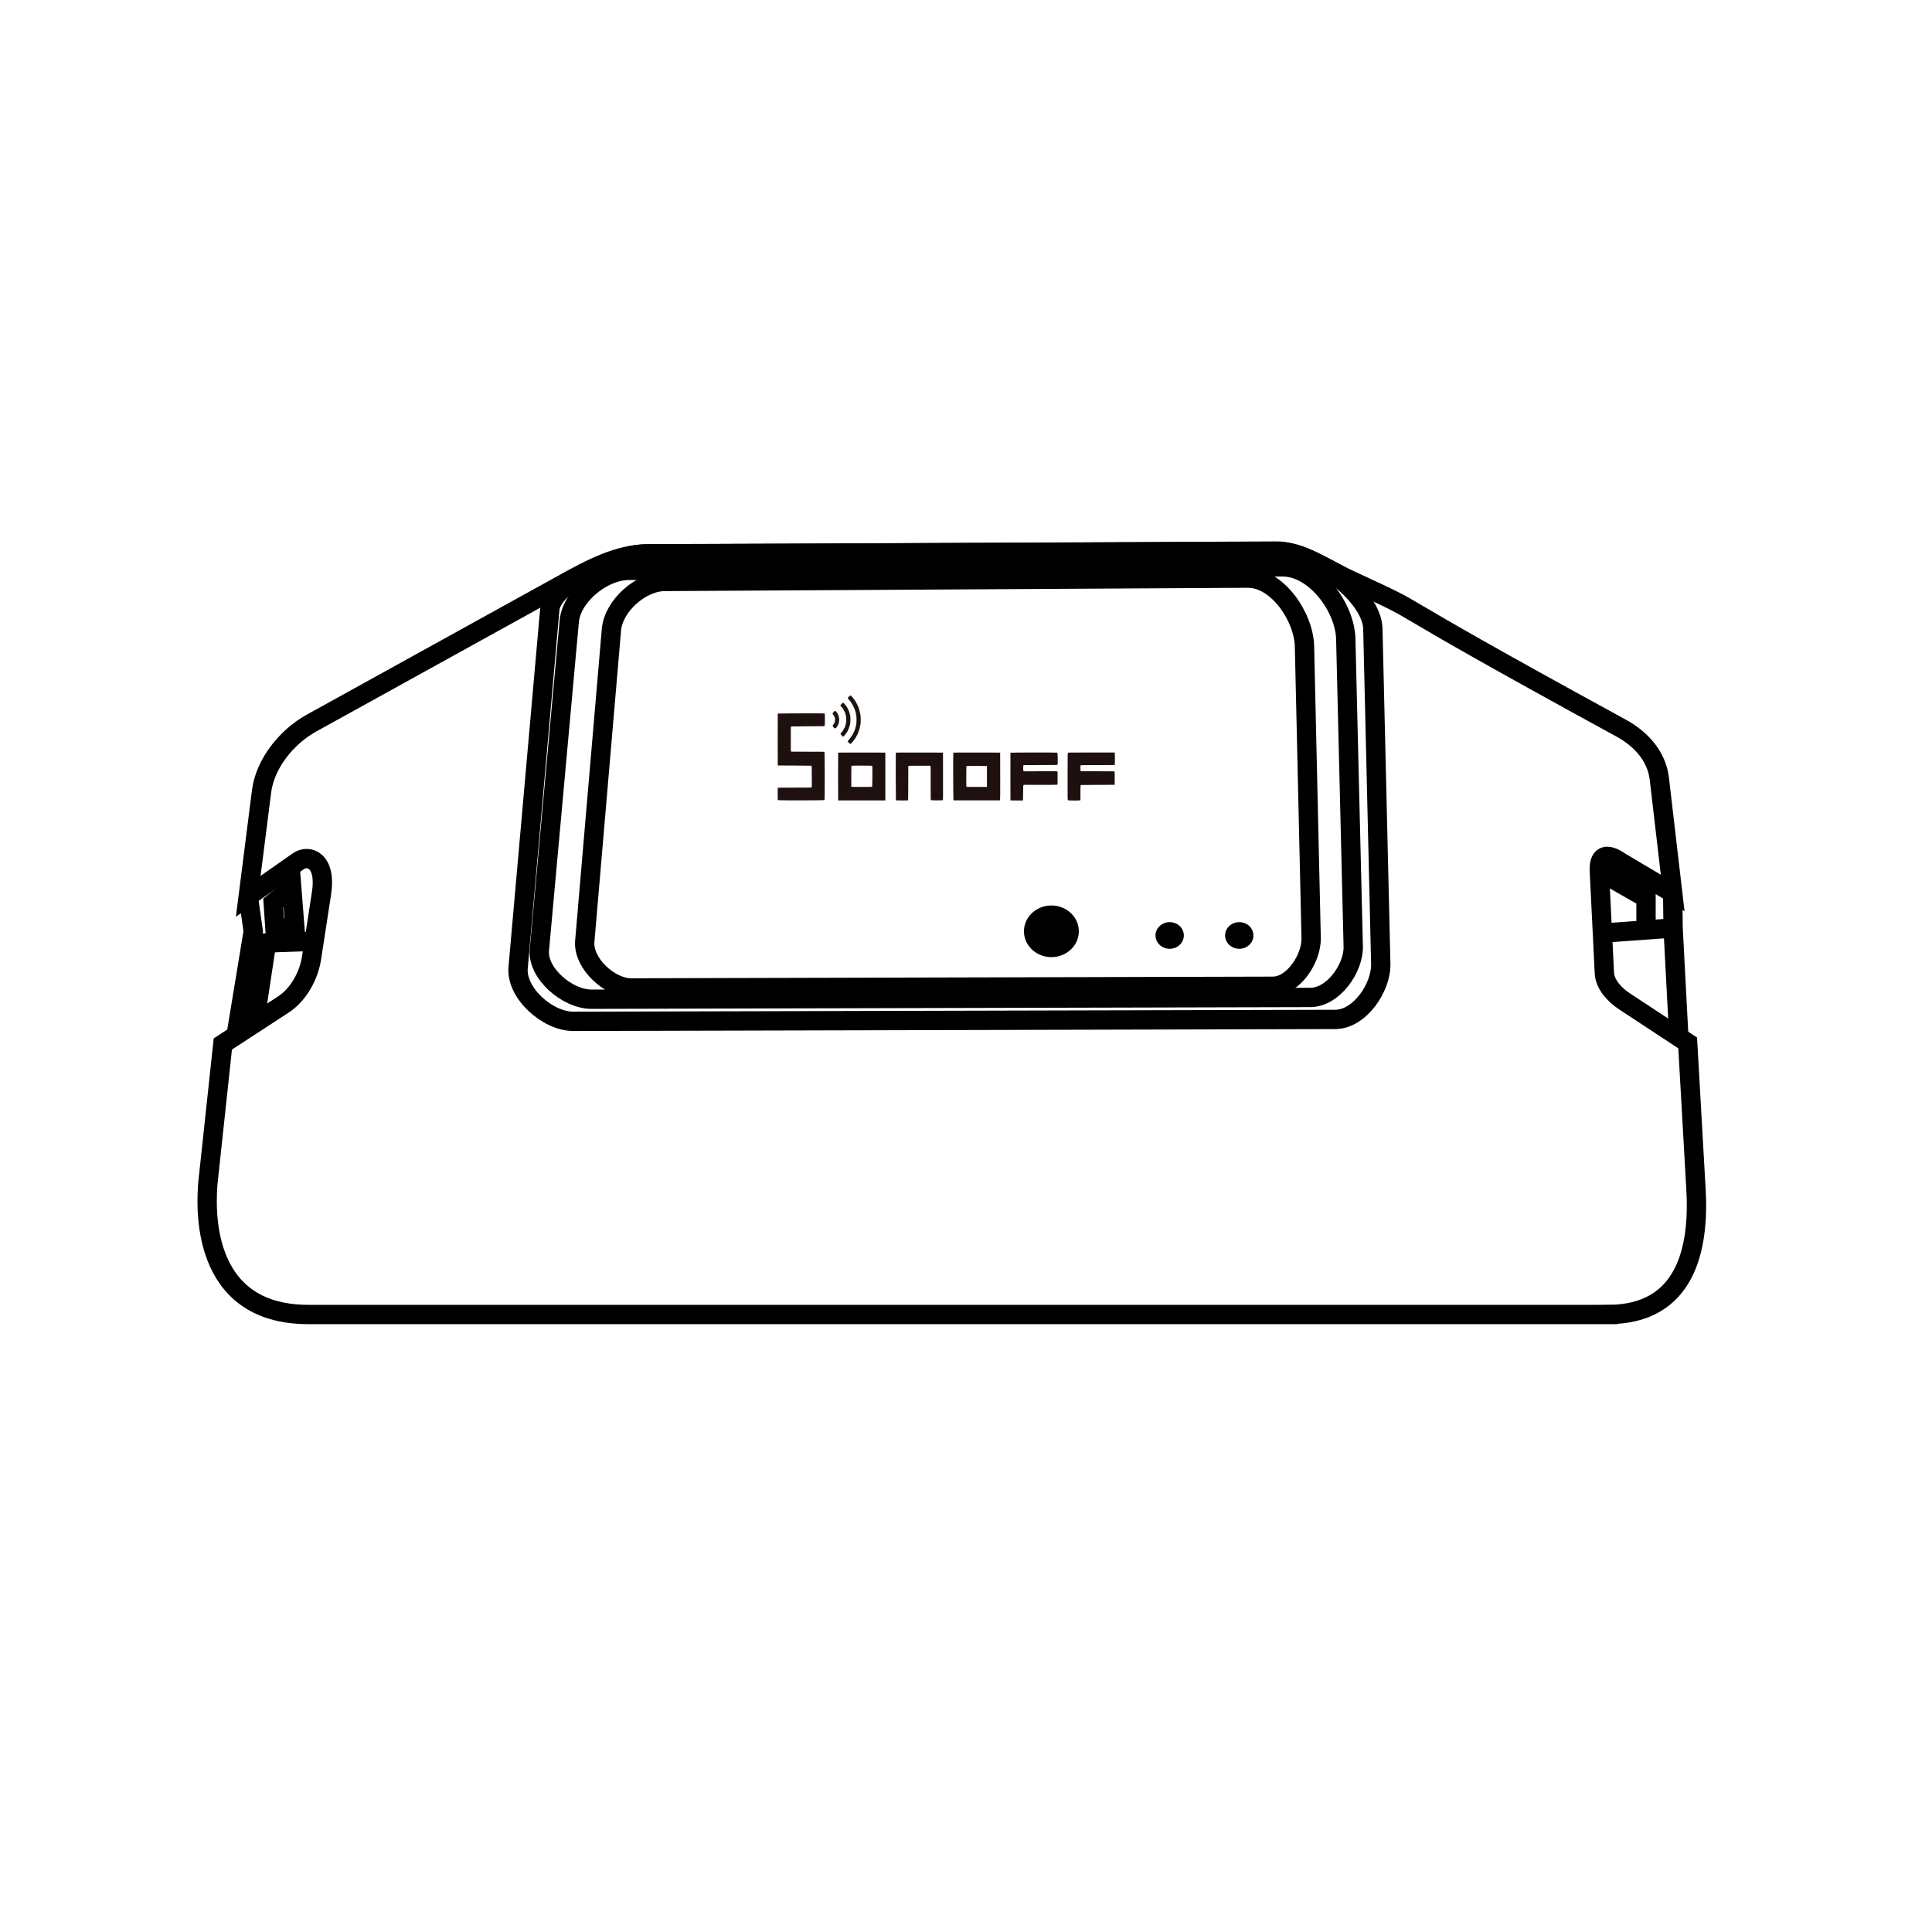
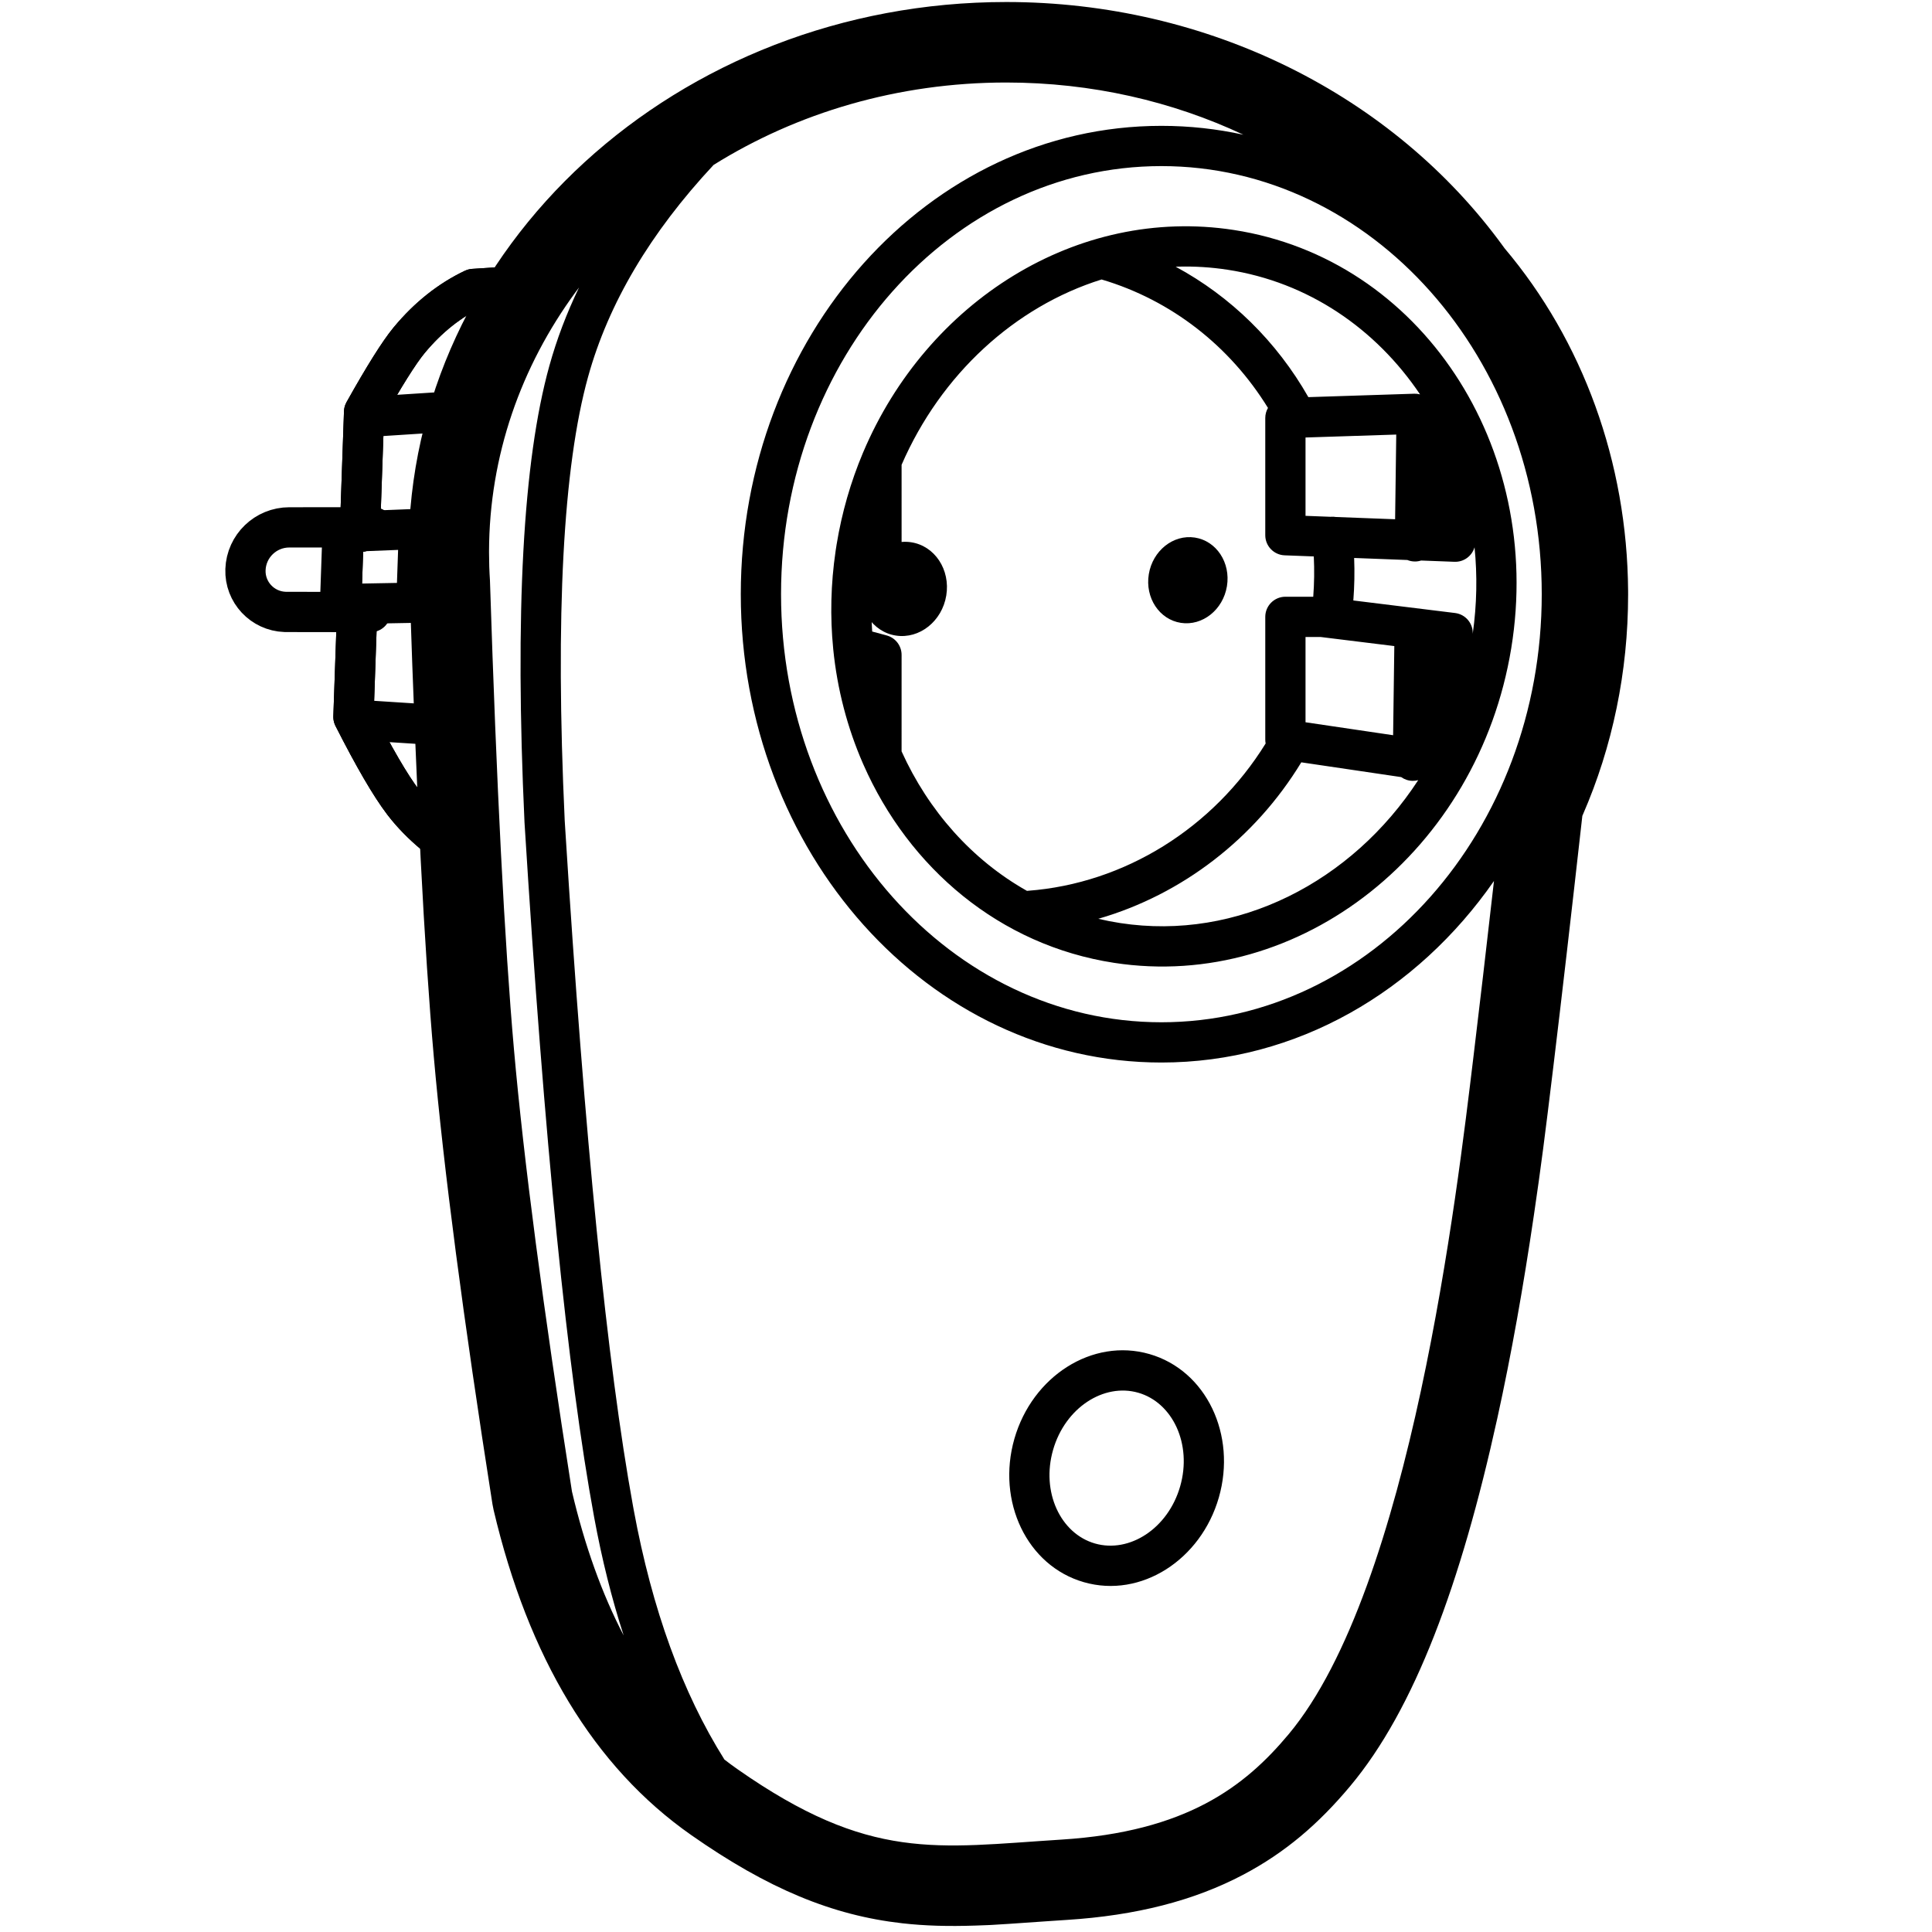
- <svg xmlns="http://www.w3.org/2000/svg" xml:space="preserve" style="enable-background:new 0 0 1999.35 1999.35;" viewBox="0 0 1999.35 1999.35" y="0px" x="0px" id="Layer_1" version="1.1">
-   <defs id="defs39" />
-   <path id="path880" d="M 1664.178,1360.307 H 318.957 c -113.789,0 -105.404,-114.968 -103.846,-135.785 l 15.486,-144.164 62.498,-40.732 c 15.771,-10.279 26.447,-29.668 29.31,-48.275 l 10.345,-67.24 c 5.128,-33.331 -13.026,-40.536 -24.137,-32.758 l -51.723,36.206 c 0,0 0,0 13.793,-108.618 3.678,-28.964 26.169,-56.566 51.723,-70.688 262.062,-144.824 0,0 262.062,-144.824 26.603,-14.701 55.601,-30.206 85.995,-30.319 l 650.191,-2.438 c 27.108,-0.102 51.267,17.905 75.86,29.31 96.824,44.903 0,0 281.027,153.444 19.47,10.631 36.795,28.103 39.654,52.585 l 13.793,118.1 -55.171,-32.758 c 0,0 -22.023,-16.769 -20.689,10.345 l 5.172,105.169 c 0.587,11.944 10.699,22.737 20.689,29.31 l 65.515,43.102 8.62,151.72 c 3.489,61.4 -10.512,129.307 -90.946,129.307 z" style="fill:none;stroke:#000000;stroke-width:20;stroke-linecap:butt;stroke-linejoin:miter;stroke-opacity:1;stroke-miterlimit:4;stroke-dasharray:none" />
-   <path id="path882" d="m 256.889,927.561 5.172,36.206 -17.672,107.325" style="fill:none;stroke:#000000;stroke-width:20;stroke-linecap:butt;stroke-linejoin:miter;stroke-opacity:1;stroke-miterlimit:4;stroke-dasharray:none" />
-   <path id="path884" d="m 1730.986,924.112 0.431,36.206 5.917,112.706" style="fill:none;stroke:#000000;stroke-width:20;stroke-linecap:butt;stroke-linejoin:miter;stroke-opacity:1;stroke-miterlimit:4;stroke-dasharray:none" />
-   <path id="path886" d="m 1731.418,960.318 -71.119,5.172" style="fill:none;stroke:#000000;stroke-width:20;stroke-linecap:butt;stroke-linejoin:miter;stroke-opacity:1;stroke-miterlimit:4;stroke-dasharray:none" />
-   <path id="path888" d="m 1703.401,962.473 v -33.189 l -48.275,-27.585" style="fill:none;stroke:#000000;stroke-width:20;stroke-linecap:butt;stroke-linejoin:miter;stroke-opacity:1;stroke-miterlimit:4;stroke-dasharray:none" />
-   <path id="path890" d="m 301.925,918.94 -19.174,15.517 1.724,25.861 h 20.689 z" style="fill:none;stroke:#000000;stroke-width:20;stroke-linecap:butt;stroke-linejoin:miter;stroke-opacity:1;stroke-miterlimit:4;stroke-dasharray:none" />
-   <path id="path892" d="m 324.129,974.111 -48.275,1.724 -12.5,82.756" style="fill:none;stroke:#000000;stroke-width:20;stroke-linecap:butt;stroke-linejoin:miter;stroke-opacity:1;stroke-miterlimit:4;stroke-dasharray:none" />
-   <path id="path896" d="m 1317.205,1020.661 c -663.775,1.724 0,0 -663.775,1.724 -22.757,0.059 -50.215,-25.601 -48.275,-48.275 27.585,-322.405 0,0 27.585,-322.405 2.116,-24.728 30.353,-49.857 55.171,-49.999 603.432,-3.448 0,0 603.432,-3.448 30.61,-0.175 57.92,40.085 58.619,70.688 6.896,301.716 0,0 6.896,301.716 0.486,21.266 -18.383,49.943 -39.654,49.999 z" style="fill:none;stroke:#000000;stroke-width:20;stroke-linecap:butt;stroke-linejoin:miter;stroke-opacity:1;stroke-miterlimit:4;stroke-dasharray:none" />
-   <path style="fill:none;stroke:#000000;stroke-width:20;stroke-linecap:butt;stroke-linejoin:miter;stroke-opacity:1;stroke-miterlimit:4;stroke-dasharray:none" d="m 1355.984,1032.223 c -743.719,1.819 0,0 -743.719,1.819 -25.498,0.062 -56.262,-27.008 -54.089,-50.928 30.908,-340.126 0,0 30.908,-340.126 2.371,-26.087 34.008,-52.597 61.816,-52.747 676.108,-3.638 0,0 676.108,-3.638 34.297,-0.185 64.895,42.289 65.679,74.573 7.727,318.3 0,0 7.727,318.3 0.545,22.435 -20.597,52.688 -44.43,52.747 z" id="path898" />
-   <path id="path900" d="m 1381.81,1054.966 -788.296,1.982 c -27.026,0.067 -59.635,-29.43 -57.331,-55.495 l 32.76,-370.629 c 2.513,-28.427 71.246,-57.351 98.278,-57.477 l 654.312,-3.05 c 36.352,-0.169 98.349,45.167 99.18,80.346 l 8.19,346.845 c 0.577,24.447 -21.831,57.414 -47.093,57.477 z" style="fill:none;stroke:#000000;stroke-width:20;stroke-linecap:butt;stroke-linejoin:miter;stroke-opacity:1;stroke-miterlimit:4;stroke-dasharray:none" />
-   <path d="m 1066.977,981.687 a 28.399,26.723 0 0 1 2.02,-37.742 28.399,26.723 0 0 1 40.108,1.895 28.399,26.723 0 0 1 -2.007,37.742 28.399,26.723 0 0 1 -40.108,-1.882 l 21.054,-17.933 z" id="path902" style="fill:#000000;fill-rule:evenodd;stroke-width:1.42;fill-opacity:1" />
-   <path style="fill:#000000;fill-opacity:1;fill-rule:evenodd;stroke-width:0.733" id="path904" d="m 1199.581,977.326 a 14.657,13.793 0 0 1 1.043,-19.48 14.657,13.793 0 0 1 20.701,0.978 14.657,13.793 0 0 1 -1.036,19.48 14.657,13.793 0 0 1 -20.701,-0.971 l 10.867,-9.256 z" />
-   <path d="m 1271.581,977.326 a 14.657,13.793 0 0 1 1.043,-19.48 14.657,13.793 0 0 1 20.701,0.978 14.657,13.793 0 0 1 -1.036,19.48 14.657,13.793 0 0 1 -20.701,-0.971 l 10.867,-9.256 z" id="path906" style="fill:#000000;fill-opacity:1;fill-rule:evenodd;stroke-width:0.733" />
-   <path d="m 878.408,720.94 c -1.091,1.144 -1.267,1.487 -0.986,1.928 0.19,0.3 1.872,2.177 2.319,2.588 0.206,0.189 0.375,0.409 0.375,0.488 0,0.079 0.3,0.55 0.667,1.046 0.366,0.497 0.666,0.977 0.666,1.068 0,0.091 0.104,0.226 0.231,0.299 0.128,0.073 0.385,0.433 0.572,0.8 0.929,1.822 1.364,2.754 1.364,2.925 0,0.104 0.141,0.369 0.314,0.588 0.173,0.22 0.365,0.737 0.427,1.149 0.061,0.412 0.212,0.807 0.333,0.877 0.122,0.07 0.313,0.578 0.425,1.128 0.112,0.55 0.273,1.085 0.358,1.19 0.085,0.105 0.228,0.855 0.319,1.667 0.091,0.812 0.255,1.738 0.365,2.059 0.273,0.795 0.265,7.331 -0.01,8.276 -0.111,0.38 -0.272,1.245 -0.358,1.922 -0.086,0.677 -0.272,1.453 -0.413,1.725 -0.142,0.272 -0.259,0.719 -0.26,0.994 -0.001,0.275 -0.147,0.738 -0.324,1.03 a 4.084,4.084 0 0 0 -0.44,1.166 c -0.065,0.351 -0.257,0.816 -0.427,1.035 -0.17,0.218 -0.309,0.504 -0.309,0.633 0,0.203 -0.344,0.955 -0.863,1.886 -0.076,0.137 -0.27,0.51 -0.43,0.828 -0.16,0.318 -0.403,0.702 -0.54,0.854 -0.138,0.151 -0.475,0.658 -0.75,1.127 -0.275,0.468 -0.558,0.853 -0.629,0.855 -0.071,10e-4 -0.201,0.19 -0.288,0.419 -0.087,0.23 -0.23,0.417 -0.318,0.417 -0.088,0 -0.204,0.131 -0.258,0.292 -0.055,0.16 -0.585,0.809 -1.178,1.442 -0.594,0.632 -1.079,1.288 -1.079,1.456 0,0.553 2.202,2.81 2.74,2.81 0.283,0 2.26,-1.896 2.26,-2.167 0,-0.085 0.15,-0.235 0.333,-0.333 0.183,-0.098 0.333,-0.263 0.333,-0.367 0,-0.104 0.115,-0.307 0.254,-0.452 0.547,-0.57 1.246,-1.572 1.246,-1.787 0,-0.125 0.105,-0.227 0.234,-0.227 0.129,0 0.319,-0.207 0.423,-0.459 0.104,-0.252 0.374,-0.758 0.599,-1.125 0.225,-0.366 0.529,-0.929 0.676,-1.25 0.148,-0.321 0.364,-0.696 0.482,-0.833 a 2.17,2.17 0 0 0 0.336,-0.667 c 0.068,-0.229 0.22,-0.529 0.338,-0.666 0.118,-0.138 0.295,-0.553 0.393,-0.922 0.099,-0.37 0.291,-0.82 0.427,-1 0.137,-0.181 0.251,-0.516 0.255,-0.745 0,-0.229 0.124,-0.642 0.269,-0.917 0.145,-0.275 0.335,-0.938 0.422,-1.473 0.087,-0.536 0.262,-1.136 0.389,-1.333 0.126,-0.198 0.278,-0.885 0.336,-1.527 0.059,-0.642 0.234,-1.504 0.389,-1.917 0.415,-1.101 0.417,-8.681 0,-9.916 -0.153,-0.459 -0.327,-1.328 -0.385,-1.933 -0.059,-0.604 -0.214,-1.306 -0.345,-1.559 -0.132,-0.253 -0.309,-0.896 -0.395,-1.428 -0.086,-0.533 -0.274,-1.197 -0.417,-1.475 -0.144,-0.278 -0.262,-0.622 -0.262,-0.764 0,-0.143 -0.15,-0.539 -0.333,-0.881 -0.184,-0.342 -0.334,-0.78 -0.334,-0.974 0,-0.193 -0.15,-0.487 -0.333,-0.653 -0.183,-0.166 -0.333,-0.43 -0.333,-0.586 0,-0.156 -0.188,-0.56 -0.417,-0.898 -0.229,-0.338 -0.417,-0.719 -0.417,-0.847 0,-0.128 -0.066,-0.274 -0.147,-0.324 -0.081,-0.05 -0.3,-0.416 -0.487,-0.813 -0.186,-0.397 -0.607,-1.073 -0.936,-1.503 -0.328,-0.43 -0.596,-0.856 -0.596,-0.947 a 0.165,0.165 0 0 0 -0.164,-0.165 c -0.089,0 -0.307,-0.283 -0.483,-0.628 -0.176,-0.345 -0.59,-0.922 -0.92,-1.283 -0.33,-0.36 -0.6,-0.715 -0.6,-0.789 0,-0.073 -0.115,-0.134 -0.255,-0.134 a 0.411,0.411 0 0 1 -0.352,-0.252 c -0.598,-1.557 -1.647,-1.573 -3.101,-0.048 m -6.125,6.384 c -0.114,0.137 -0.306,0.25 -0.426,0.25 -0.12,0 -0.266,0.15 -0.324,0.333 -0.059,0.183 -0.202,0.333 -0.318,0.333 -0.117,0 -0.298,0.188 -0.402,0.417 -0.104,0.229 -0.304,0.417 -0.443,0.417 -0.14,0 -0.254,0.088 -0.254,0.195 0,0.107 -0.13,0.339 -0.289,0.515 -0.275,0.304 -0.275,0.33 0,0.531 0.159,0.117 0.289,0.27 0.289,0.341 0,0.071 0.169,0.296 0.375,0.499 0.568,0.559 1.511,1.731 1.792,2.227 0.137,0.243 0.343,0.502 0.458,0.575 0.115,0.073 0.208,0.263 0.208,0.421 0,0.159 0.123,0.463 0.273,0.677 0.431,0.616 1.227,2.158 1.233,2.391 0,0.116 0.151,0.511 0.328,0.878 0.177,0.366 0.324,0.907 0.327,1.202 0,0.295 0.137,0.895 0.297,1.334 0.421,1.151 0.416,6.779 -0.01,7.86 -0.157,0.401 -0.285,0.949 -0.285,1.217 0,0.269 -0.143,0.803 -0.318,1.187 a 6.98,6.98 0 0 0 -0.433,1.313 c -0.063,0.338 -0.213,0.651 -0.333,0.697 -0.12,0.046 -0.267,0.309 -0.328,0.584 -0.06,0.274 -0.221,0.592 -0.358,0.706 -0.137,0.114 -0.359,0.437 -0.494,0.72 -0.451,0.945 -0.709,1.342 -1.308,2.013 -1.507,1.688 -1.761,2.02 -1.761,2.305 0,0.302 2.448,2.943 2.729,2.944 0.435,0.003 3.084,-3.15 3.349,-3.983 0.061,-0.192 0.203,-0.349 0.316,-0.349 0.113,0 0.298,-0.256 0.411,-0.568 0.112,-0.312 0.315,-0.61 0.45,-0.661 0.134,-0.052 0.245,-0.228 0.245,-0.391 10e-4,-0.163 0.138,-0.522 0.305,-0.797 0.168,-0.275 0.361,-0.725 0.429,-1 0.069,-0.275 0.222,-0.613 0.34,-0.75 0.118,-0.138 0.266,-0.586 0.328,-0.996 0.062,-0.41 0.227,-0.871 0.366,-1.024 0.139,-0.153 0.295,-0.718 0.348,-1.254 0.053,-0.537 0.217,-1.201 0.365,-1.476 0.346,-0.644 0.405,-8.201 0.067,-8.608 -0.11,-0.133 -0.29,-0.801 -0.399,-1.484 -0.109,-0.683 -0.293,-1.354 -0.41,-1.491 -0.116,-0.138 -0.265,-0.55 -0.33,-0.917 -0.065,-0.367 -0.217,-0.854 -0.336,-1.083 -0.34,-0.652 -1.022,-2.211 -1.148,-2.625 -0.063,-0.207 -0.185,-0.375 -0.271,-0.375 -0.086,0 -0.275,-0.295 -0.419,-0.654 -0.144,-0.36 -0.368,-0.695 -0.498,-0.745 a 0.392,0.392 0 0 1 -0.237,-0.338 0.503,0.503 0 0 0 -0.209,-0.38 c -0.114,-0.073 -0.467,-0.508 -0.784,-0.967 -0.504,-0.729 -2.066,-2.416 -2.238,-2.416 -0.034,0 -0.155,0.112 -0.269,0.25 m -8.44,8.5 c -0.053,0.137 -0.165,0.25 -0.25,0.25 -0.188,0 -1.31,1.102 -1.31,1.287 0,0.073 -0.15,0.226 -0.334,0.341 -0.402,0.251 -0.46,1.167 -0.083,1.311 0.137,0.053 0.25,0.175 0.25,0.271 0,0.096 0.206,0.443 0.458,0.771 1.398,1.819 1.936,3.943 1.497,5.901 -0.149,0.66 -0.316,1.438 -0.373,1.729 -0.056,0.29 -0.201,0.565 -0.321,0.611 -0.12,0.046 -0.271,0.293 -0.335,0.548 -0.064,0.256 -0.261,0.566 -0.438,0.69 -0.177,0.124 -0.321,0.315 -0.321,0.426 0,0.11 -0.15,0.294 -0.334,0.408 -0.706,0.441 0.565,2.872 1.501,2.872 0.079,0 0.191,0.15 0.249,0.334 0.23,0.722 1.833,-0.116 2.154,-1.126 0.065,-0.206 0.264,-0.452 0.441,-0.547 0.177,-0.095 0.322,-0.289 0.322,-0.432 0,-0.143 0.15,-0.45 0.333,-0.683 0.184,-0.233 0.334,-0.591 0.334,-0.796 0,-0.204 0.15,-0.562 0.333,-0.795 0.183,-0.233 0.333,-0.628 0.333,-0.877 0,-0.249 0.161,-1.137 0.358,-1.974 0.309,-1.314 0.33,-1.633 0.161,-2.354 a 38.459,38.459 0 0 1 -0.408,-2.137 c -0.117,-0.717 -0.293,-1.354 -0.391,-1.416 -0.098,-0.062 -0.234,-0.376 -0.302,-0.697 -0.15,-0.702 -0.878,-1.995 -1.192,-2.115 a 0.389,0.389 0 0 1 -0.226,-0.338 c 0,-0.71 -1.891,-2.024 -2.106,-1.463 m -58.983,2.625 c -0.044,0.114 -0.06,12.246 -0.037,26.958 l 0.043,26.75 17.361,0.083 c 9.549,0.046 17.395,0.121 17.436,0.167 0.421,0.47 0.453,1.282 0.453,11.48 v 10.668 l -0.37,0.259 c -0.33,0.231 -2.273,0.26 -17.566,0.26 -15.526,0 -17.205,0.025 -17.296,0.263 -0.056,0.145 -0.101,2.989 -0.101,6.32 0,3.331 0.045,6.175 0.101,6.32 0.174,0.453 48.068,0.397 48.352,-0.057 0.379,-0.607 0.33,-49.516 -0.05,-49.793 -0.244,-0.179 -3.524,-0.22 -17.44,-0.22 -16.168,0 -17.147,-0.017 -17.26,-0.292 -0.169,-0.411 -0.15,-25.65 0.019,-25.819 0.076,-0.077 7.871,-0.159 17.323,-0.183 15.659,-0.04 17.21,-0.068 17.486,-0.317 0.434,-0.394 0.471,-12.788 0.038,-12.955 -0.568,-0.218 -48.409,-0.112 -48.492,0.108 m 62.5,40.499 c -0.044,0.115 -0.06,11.272 -0.037,24.792 l 0.043,24.584 h 48.833 v -49.5 l -24.38,-0.043 c -19.416,-0.033 -24.396,10e-4 -24.459,0.167 m 59.666,0 c -0.142,0.371 0,49.093 0.145,49.237 0.195,0.194 12.134,0.247 12.445,0.055 0.219,-0.135 0.255,-2.317 0.294,-17.702 l 0.044,-17.548 0.373,-0.288 c 0.344,-0.266 1.193,-0.288 11.087,-0.291 l 10.715,-0.004 0.494,0.365 0.493,0.364 v 17.277 c 0,16.525 0.013,17.288 0.305,17.552 0.451,0.408 11.86,0.42 12.267,0.013 0.237,-0.237 0.258,-2.649 0.22,-24.708 l -0.042,-24.446 -24.38,-0.043 c -19.416,-0.033 -24.396,10e-4 -24.46,0.167 m 59.525,0.055 c -0.262,0.683 -0.108,48.488 0.158,48.867 l 0.259,0.37 h 47.758 l 0.198,-0.375 c 0.151,-0.285 0.187,-6.187 0.153,-24.708 l -0.044,-24.333 -24.191,-0.043 c -21.95,-0.038 -24.199,-0.017 -24.291,0.222 m 59.142,-0.054 c -0.044,0.114 -0.06,11.271 -0.036,24.791 l 0.042,24.584 6.287,0.043 6.286,0.044 0.243,-0.377 c 0.2,-0.312 0.251,-1.648 0.296,-7.699 0.05,-6.787 0.076,-7.349 0.358,-7.708 l 0.305,-0.387 h 17.165 c 11.514,0 17.272,-0.056 17.488,-0.172 0.31,-0.166 0.322,-0.418 0.322,-6.798 v -6.624 l -0.521,-0.308 c -0.502,-0.297 -1.165,-0.304 -17.548,-0.185 -14.264,0.104 -17.056,0.087 -17.211,-0.103 -0.315,-0.385 -0.395,-5.118 -0.098,-5.766 l 0.248,-0.539 17.488,-0.044 c 15.329,-0.039 17.508,-0.075 17.65,-0.294 0.292,-0.45 0.127,-12.314 -0.174,-12.504 -0.412,-0.259 -48.491,-0.215 -48.59,0.046 m 59.402,0.067 c -0.191,0.23 -0.237,4.122 -0.28,23.542 -0.051,23.683 -0.027,25.164 0.41,25.601 0.296,0.296 11.702,0.375 12.463,0.085 l 0.428,-0.162 v -7.576 c 0,-6.664 0.031,-7.607 0.262,-7.837 a 8.16,8.16 0 0 0 0.292,-0.302 c 0.016,-0.022 7.867,-0.078 17.446,-0.125 l 17.417,-0.085 0.04,-6.75 c 0.024,-4.087 -0.023,-6.849 -0.119,-7 -0.141,-0.22 -2.266,-0.25 -17.473,-0.25 -14.429,0 -17.359,-0.038 -17.589,-0.229 -0.236,-0.196 -0.276,-0.62 -0.276,-2.954 v -2.725 l 0.492,-0.254 c 0.431,-0.223 2.597,-0.255 17.661,-0.255 16.804,0 17.172,-0.007 17.341,-0.322 0.226,-0.422 0.235,-11.659 0.01,-12.25 l -0.162,-0.428 h -24.067 c -22.183,0 -24.085,0.022 -24.296,0.276 m -202.475,13.558 c 0.362,0.574 0.2,21.468 -0.169,21.665 -0.367,0.197 -21.221,0.171 -21.419,-0.027 -0.15,-0.15 -0.103,-21.519 0.048,-21.667 0.379,-0.374 21.303,-0.346 21.54,0.029 m 118.329,0.149 0.417,0.116 v 21.485 l -10.481,0.043 c -7.604,0.031 -10.544,-0.009 -10.709,-0.146 -0.187,-0.155 -0.227,-2.026 -0.227,-10.647 0,-11.036 -0.024,-10.69 0.75,-10.88 0.523,-0.128 19.784,-0.101 20.25,0.029" fill="#1e100f" fill-rule="evenodd" id="path2" />
+ <svg xmlns="http://www.w3.org/2000/svg" height="960" viewBox="0 0 960 960" width="960">
+   <g fill="none" fill-rule="evenodd">
+     <path d="m500 1c100.165 0 192.188 46.052 247.01 121.533l.572.796.03.034c38.857 45.992 60.939 106.275 61.381 170.179l.007 1.957c0 38.309-7.754 75.483-22.484 109.302l-.263.598-.061.549c-5.459 48.739-10.19 89.676-14.212 122.969l-.14 1.158c-4.206 34.776-6.051 49.227-9.635 73.576-5.237 35.582-11.19 69.212-18.196 101.07-18.107 82.336-41.12 144.558-73.066 182.745-15.718 18.789-32.281 33.059-53.334 44.142-24.255 12.768-52.968 20.21-87.681 22.398-2.927.185-5.912.384-9.481.632l-.774.054c-15.99 1.114-22.15 1.542-26.716 1.781l-.34.018c-.112.006-.224.011-.334.017l-.33.016-.326.016c-.108.005-.216.01-.323.015l-.413.019c-1.921.086-3.78.149-6.33.234-13.316.446-24.849.144-36.267-1.146-34.728-3.925-66.704-17.137-104.825-43.826-48.509-33.961-80.989-88.461-98.197-161.529-.231-.98-.424-1.968-.581-2.962-14.484-92.201-24.203-166.294-29.158-222.464-4.68-53.059-8.657-130.365-11.961-232.163l-.08-2.504-.08-1.282c-.236-4.094-.37-8.213-.404-12.357l-.008-2.074v-.592c.351-151.701 134.02-272.908 297-272.908zm0 40c-53.977 0-104.068 15.119-145.421 40.95-31.493 33.738-52.231 68.808-62.344 105.215-12.423 44.722-16.373 118.341-11.64 220.419l.285 4.561c9.614 153.667 20.839 265.741 33.632 336.045l.392 2.139c9.139 49.493 24.18 90.793 45.057 123.981 2.111 1.641 4.261 3.228 6.447 4.759 65.891 46.13 98.906 38.934 161.002 35.018s91.128-26.318 112.851-52.285c60.913-72.813 83.826-270.048 91.867-336.528 3.009-24.874 6.415-54.047 10.221-87.519-38.134 54.807-97.811 90.206-165.259 90.206-115.985 0-208.994-104.682-208.994-232.714 0-128.032 93.009-232.714 208.994-232.714 13.955 0 27.577 1.515 40.744 4.404-35.297-16.575-75.363-25.936-117.836-25.936zm-212.284 101.85-1.749 2.349c-27.052 36.89-42.858 81.172-42.968 128.801v.5c0 4.646.149 9.26.452 13.838 3.302 102.646 7.278 180.321 11.927 233.027 4.863 55.132 14.473 128.39 28.828 219.771 6.376 27.074 14.94 50.909 25.692 71.507-5.919-18.235-10.804-37.798-14.661-58.683-13.267-71.847-24.79-186.883-34.612-345.295l-.008-.156c-4.823-104.029-.777-179.449 12.348-226.698 3.664-13.191 8.583-26.178 14.752-38.961zm283.381 529.961c28.364 8.133 43.448 40.21 34.547 71.253s-38.692 50.252-67.056 42.119c-28.364-8.133-43.448-40.21-34.547-71.253 8.901-31.042 38.692-50.252 67.056-42.119zm-47.831 47.631c-6.008 20.953 3.702 41.602 20.835 46.515 17.132 4.913 36.31-7.453 42.318-28.406 6.008-20.953-3.702-41.602-20.835-46.515-17.132-4.913-36.31 7.453-42.318 28.406zm53.825-637.91c-104.379 0-188.994 95.235-188.994 212.714 0 117.479 84.616 212.714 188.994 212.714 104.379 0 188.994-95.235 188.994-212.714 0-117.479-84.616-212.714-188.994-212.714zm35.921 31.732c92.824 14.229 154.342 107.477 137.911 207.881-16.419 100.331-104.562 170.508-197.302 156.292-56.857-8.716-101.969-47.078-124.615-98.573-.057-.125-.115-.252-.171-.38-7.793-17.826-12.809-37.017-14.803-56.864-.014-.139-.025-.277-.033-.415-1.55-15.715-1.214-31.963 1.211-48.426.014-.106.029-.213.046-.319l.453-2.904c2.587-15.807 6.988-31.071 13.076-45.53.044-.105.09-.209.137-.312 31.681-74.879 106.268-122.379 184.093-110.449zm33.594 264.534c-23.092 37.947-59.218 65.636-100.497 77.633l-.372.11c3.58.849 7.219 1.56 10.913 2.126 58.387 8.95 115.152-20.527 148.057-71.017-.886.239-1.818.363-2.779.35-2.121-.028-4.078-.715-5.681-1.863zm-99.228-239.93c-42.992 13.438-79.82 47.033-99.382 92.09l.003 44.042c0 5.523-4.478 10-10.001 10l-4.035-0c-.983 9.746-1.16 19.374-.585 28.802l7.23 1.953c4.362 1.179 7.39 5.136 7.39 9.654l-.006 47.946c13.356 29.525 35.016 53.954 62.314 69.319.149-.023.296-.037.444-.048 48.097-3.623 92.13-31.175 118.14-73.2-.12-.619-.183-1.257-.183-1.907v-61.003c0-5.523 4.477-10 10-10l13.838-.001c.509-6.704.597-13.389.268-20.027l-14.487-.551c-5.371-.204-9.62-4.618-9.62-9.993v-58.235c0-1.824.489-3.538 1.346-5.013-18.919-30.725-48.014-53.516-82.468-63.761zm108.832 177.649h-7.502v42.372l43.523 6.434.595-44.292zm76.479-44.574-.031.098c-1.268 4.208-5.252 7.289-9.961 7.11l-16.552-.63c-1.008.325-2.085.494-3.202.479-1.291-.017-2.522-.279-3.649-.74l-26.426-1.006c.278 7.007.144 14.055-.405 21.116l50.556 6.233c5.209.642 8.983 5.181 8.769 10.329 2.073-14.639 2.311-29.06.902-42.99zm-38.903-56.009-45.078 1.458v38.927l12.414.473.2-.018c.855-.066 1.695-.022 2.505.12l29.396 1.12zm-108.097-83.45-1.502.051c27.401 14.778 50.222 37.198 65.933 64.801l52.602-1.701c.992-.032 1.964.083 2.892.33-21.985-32.64-55.545-55.787-95.632-61.932-8.149-1.249-16.267-1.75-24.292-1.549z" fill="#000" fill-rule="nonzero" />
+     <g stroke="#000" stroke-linecap="round" stroke-linejoin="round" stroke-width="20" transform="translate(121.2649 139.0657)">
+       <path d="m99.064 275.087c-5.948-4.641-11.05-9.518-15.308-14.63l-.528-.64c-6.598-8.086-15.294-21.897-26.088-41.435l-.001-55.77-8.038.242v-36.051l8.038-.341.001-59.676c9.274-17.992 16.294-30.099 21.061-36.322l.165-.215c8.949-11.552 19.265-20.366 30.949-26.441l24.222-2.42" transform="matrix(.9993908 .0348995 -.0348995 .9993908 4.880077 -3.102797)" />
+       <path d="m99.064 275.087c-5.948-4.641-11.05-9.518-15.308-14.63l-.528-.64c-6.598-8.086-15.294-21.897-26.088-41.435l-.001-55.77-8.038.242v-36.051l8.038-.341.001-59.676c9.274-17.992 16.294-30.099 21.061-36.322l.165-.215c8.949-11.552 19.265-20.366 30.949-26.441l24.222-2.42" transform="matrix(.9993908 .0348995 -.0348995 .9993908 4.880077 -3.102797)" />
+       <path d="m63.735 67.934 31-2" />
+       <path d="m60.735 218.934 31 2" />
+       <path d="m48.368 125.922v35.853l37.89-2.019v-36.677z" transform="matrix(.9993908 .0348995 -.0348995 .9993908 5.011632 -2.262427)" />
+       <path d="m63.622 121.853-41.843 1.481c-11.738.416-21.039 10.028-21.039 21.744 0 11.216 9.115 20.308 20.359 20.308.227 0 .454-.004.681-.011l41.842-1.398" transform="matrix(.9993908 .0348995 -.0348995 .9993908 5.031873 -1.035622)" />
+     </g>
+     <g fill="#000">
+       <path d="m586.777 309.497c10.722 1.644 20.967-6.513 22.882-18.218 1.916-11.705-5.224-22.526-15.945-24.17s-20.967 6.513-22.882 18.218c-1.916 11.705 5.224 22.526 15.945 24.17z" />
+       <path d="m445.175 315.811c11.727 1.798 22.932-7.124 25.027-19.926 2.095-12.803-5.713-24.638-17.44-26.436-11.727-1.798-22.932 7.124-25.027 19.926-2.095 12.803 5.713 24.638 17.44 26.436z" />
+     </g>
+   </g>
</svg>
